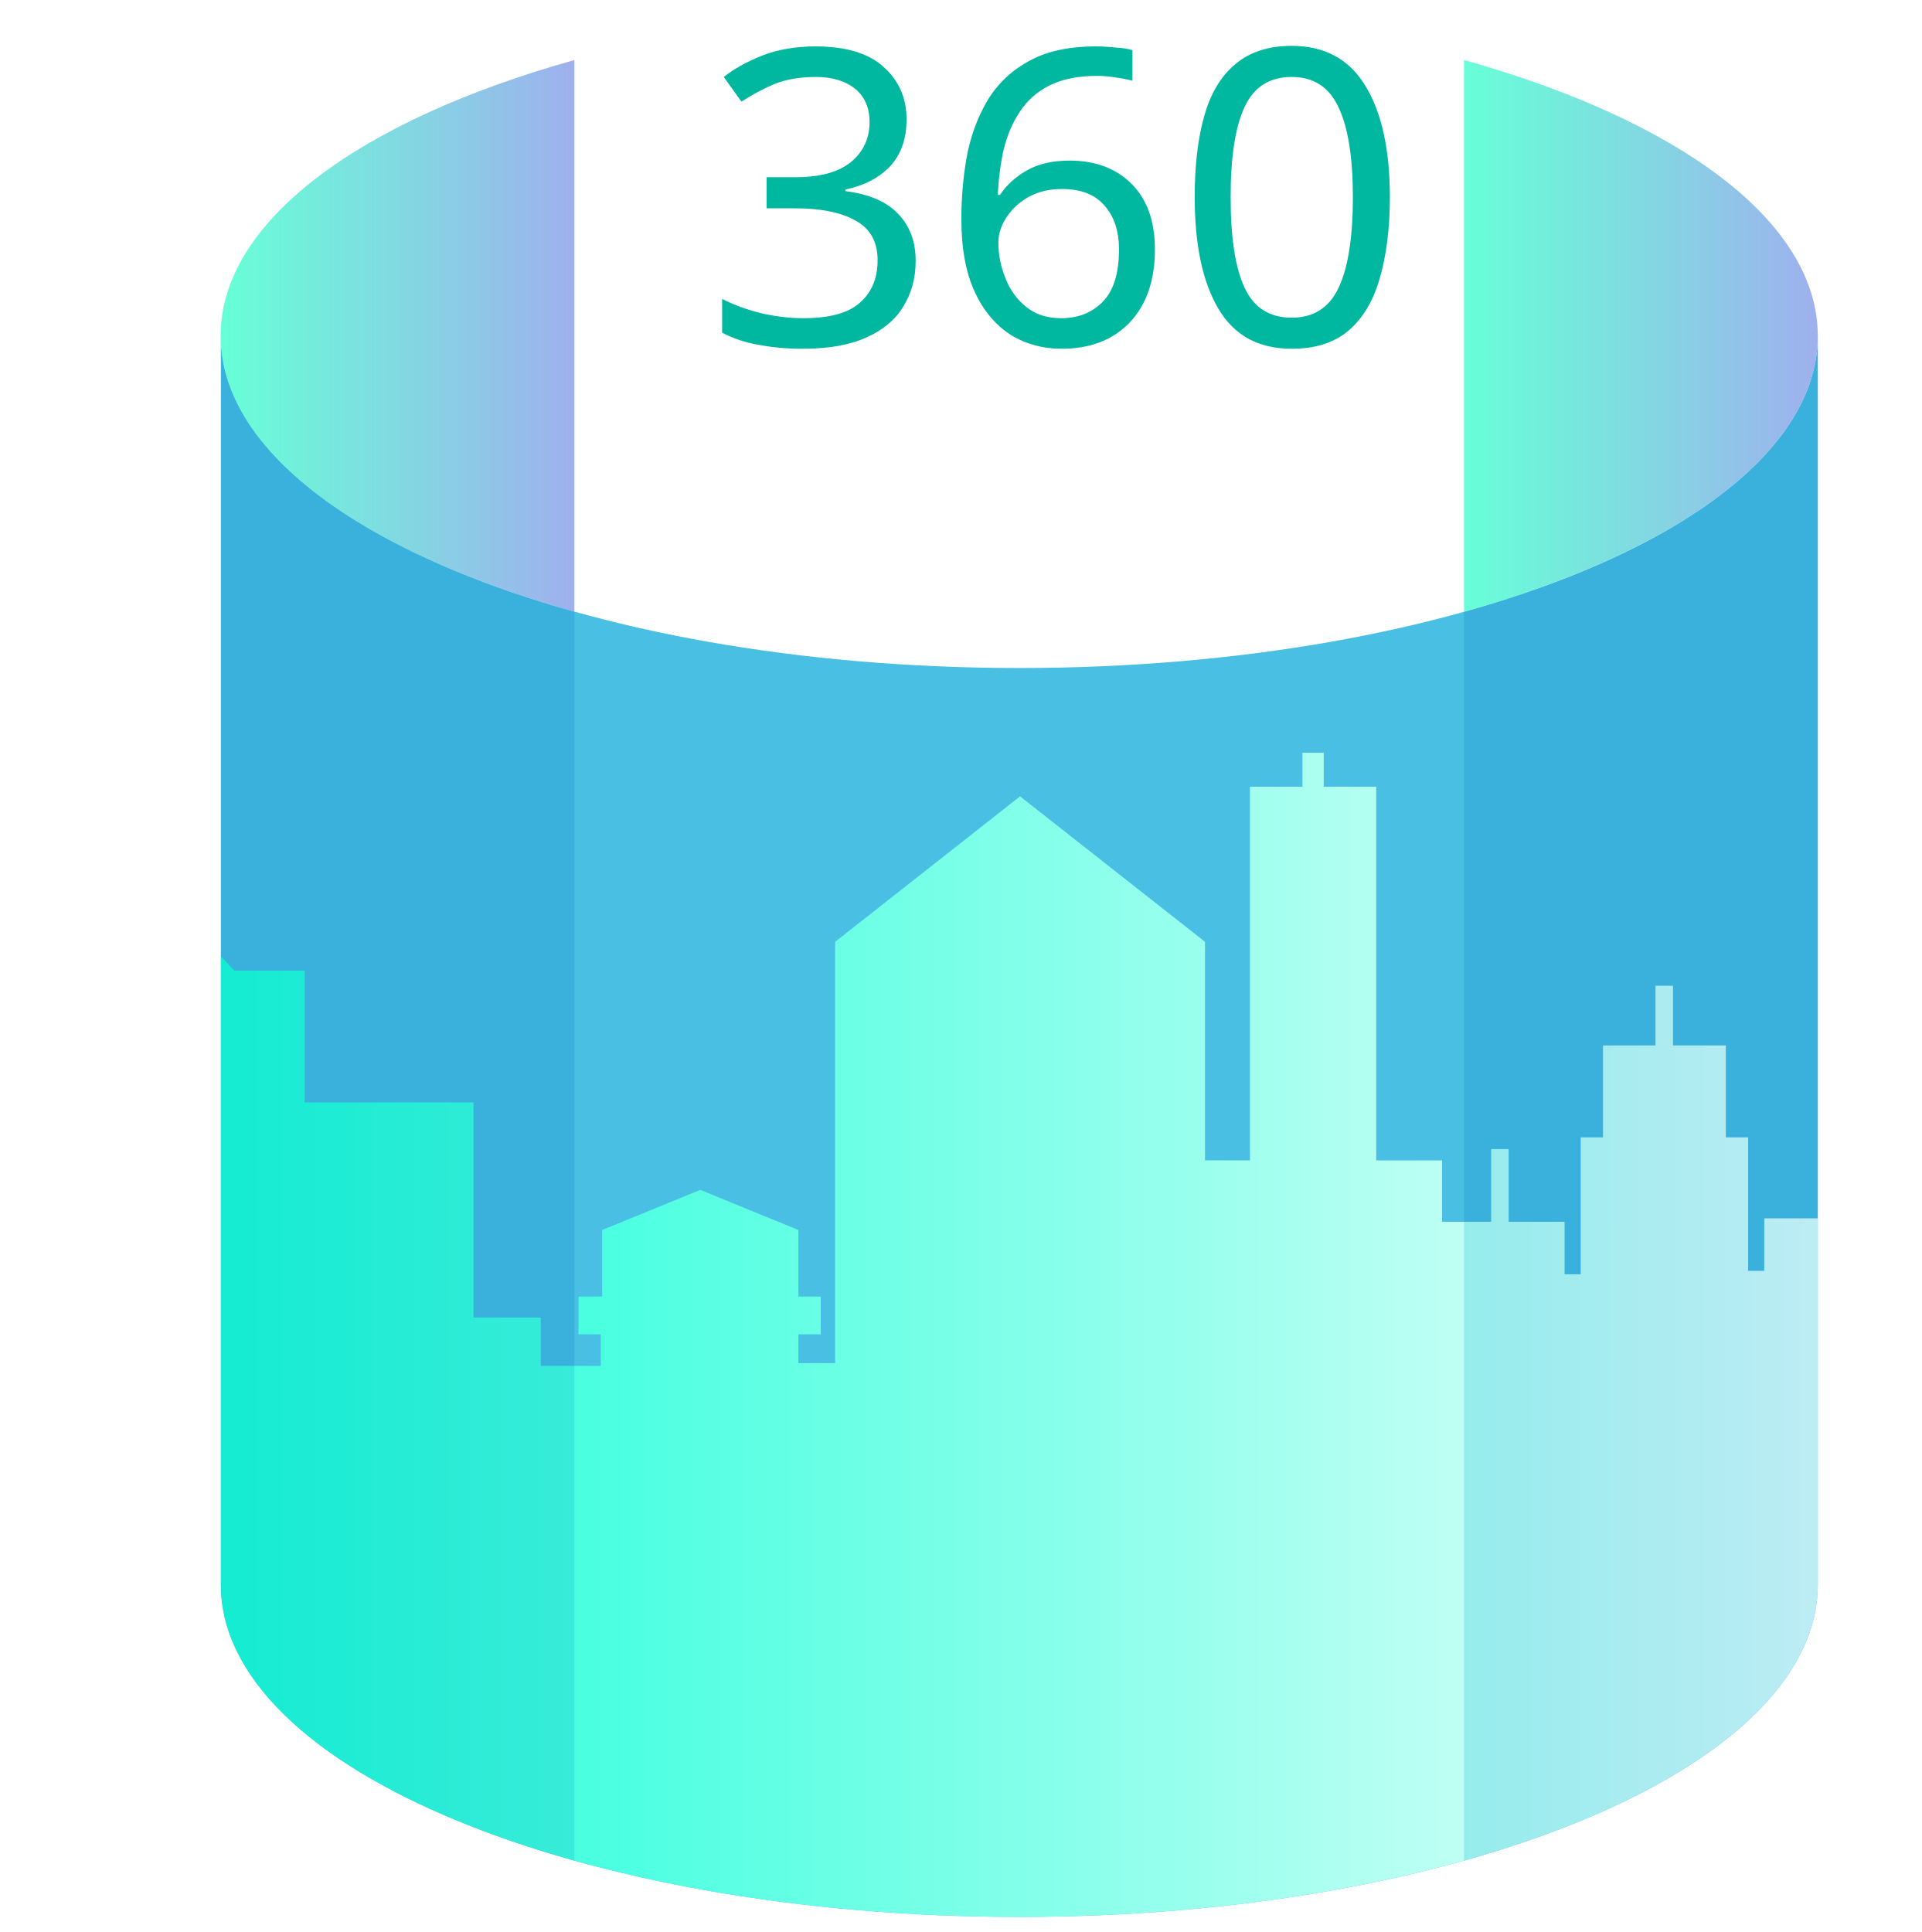
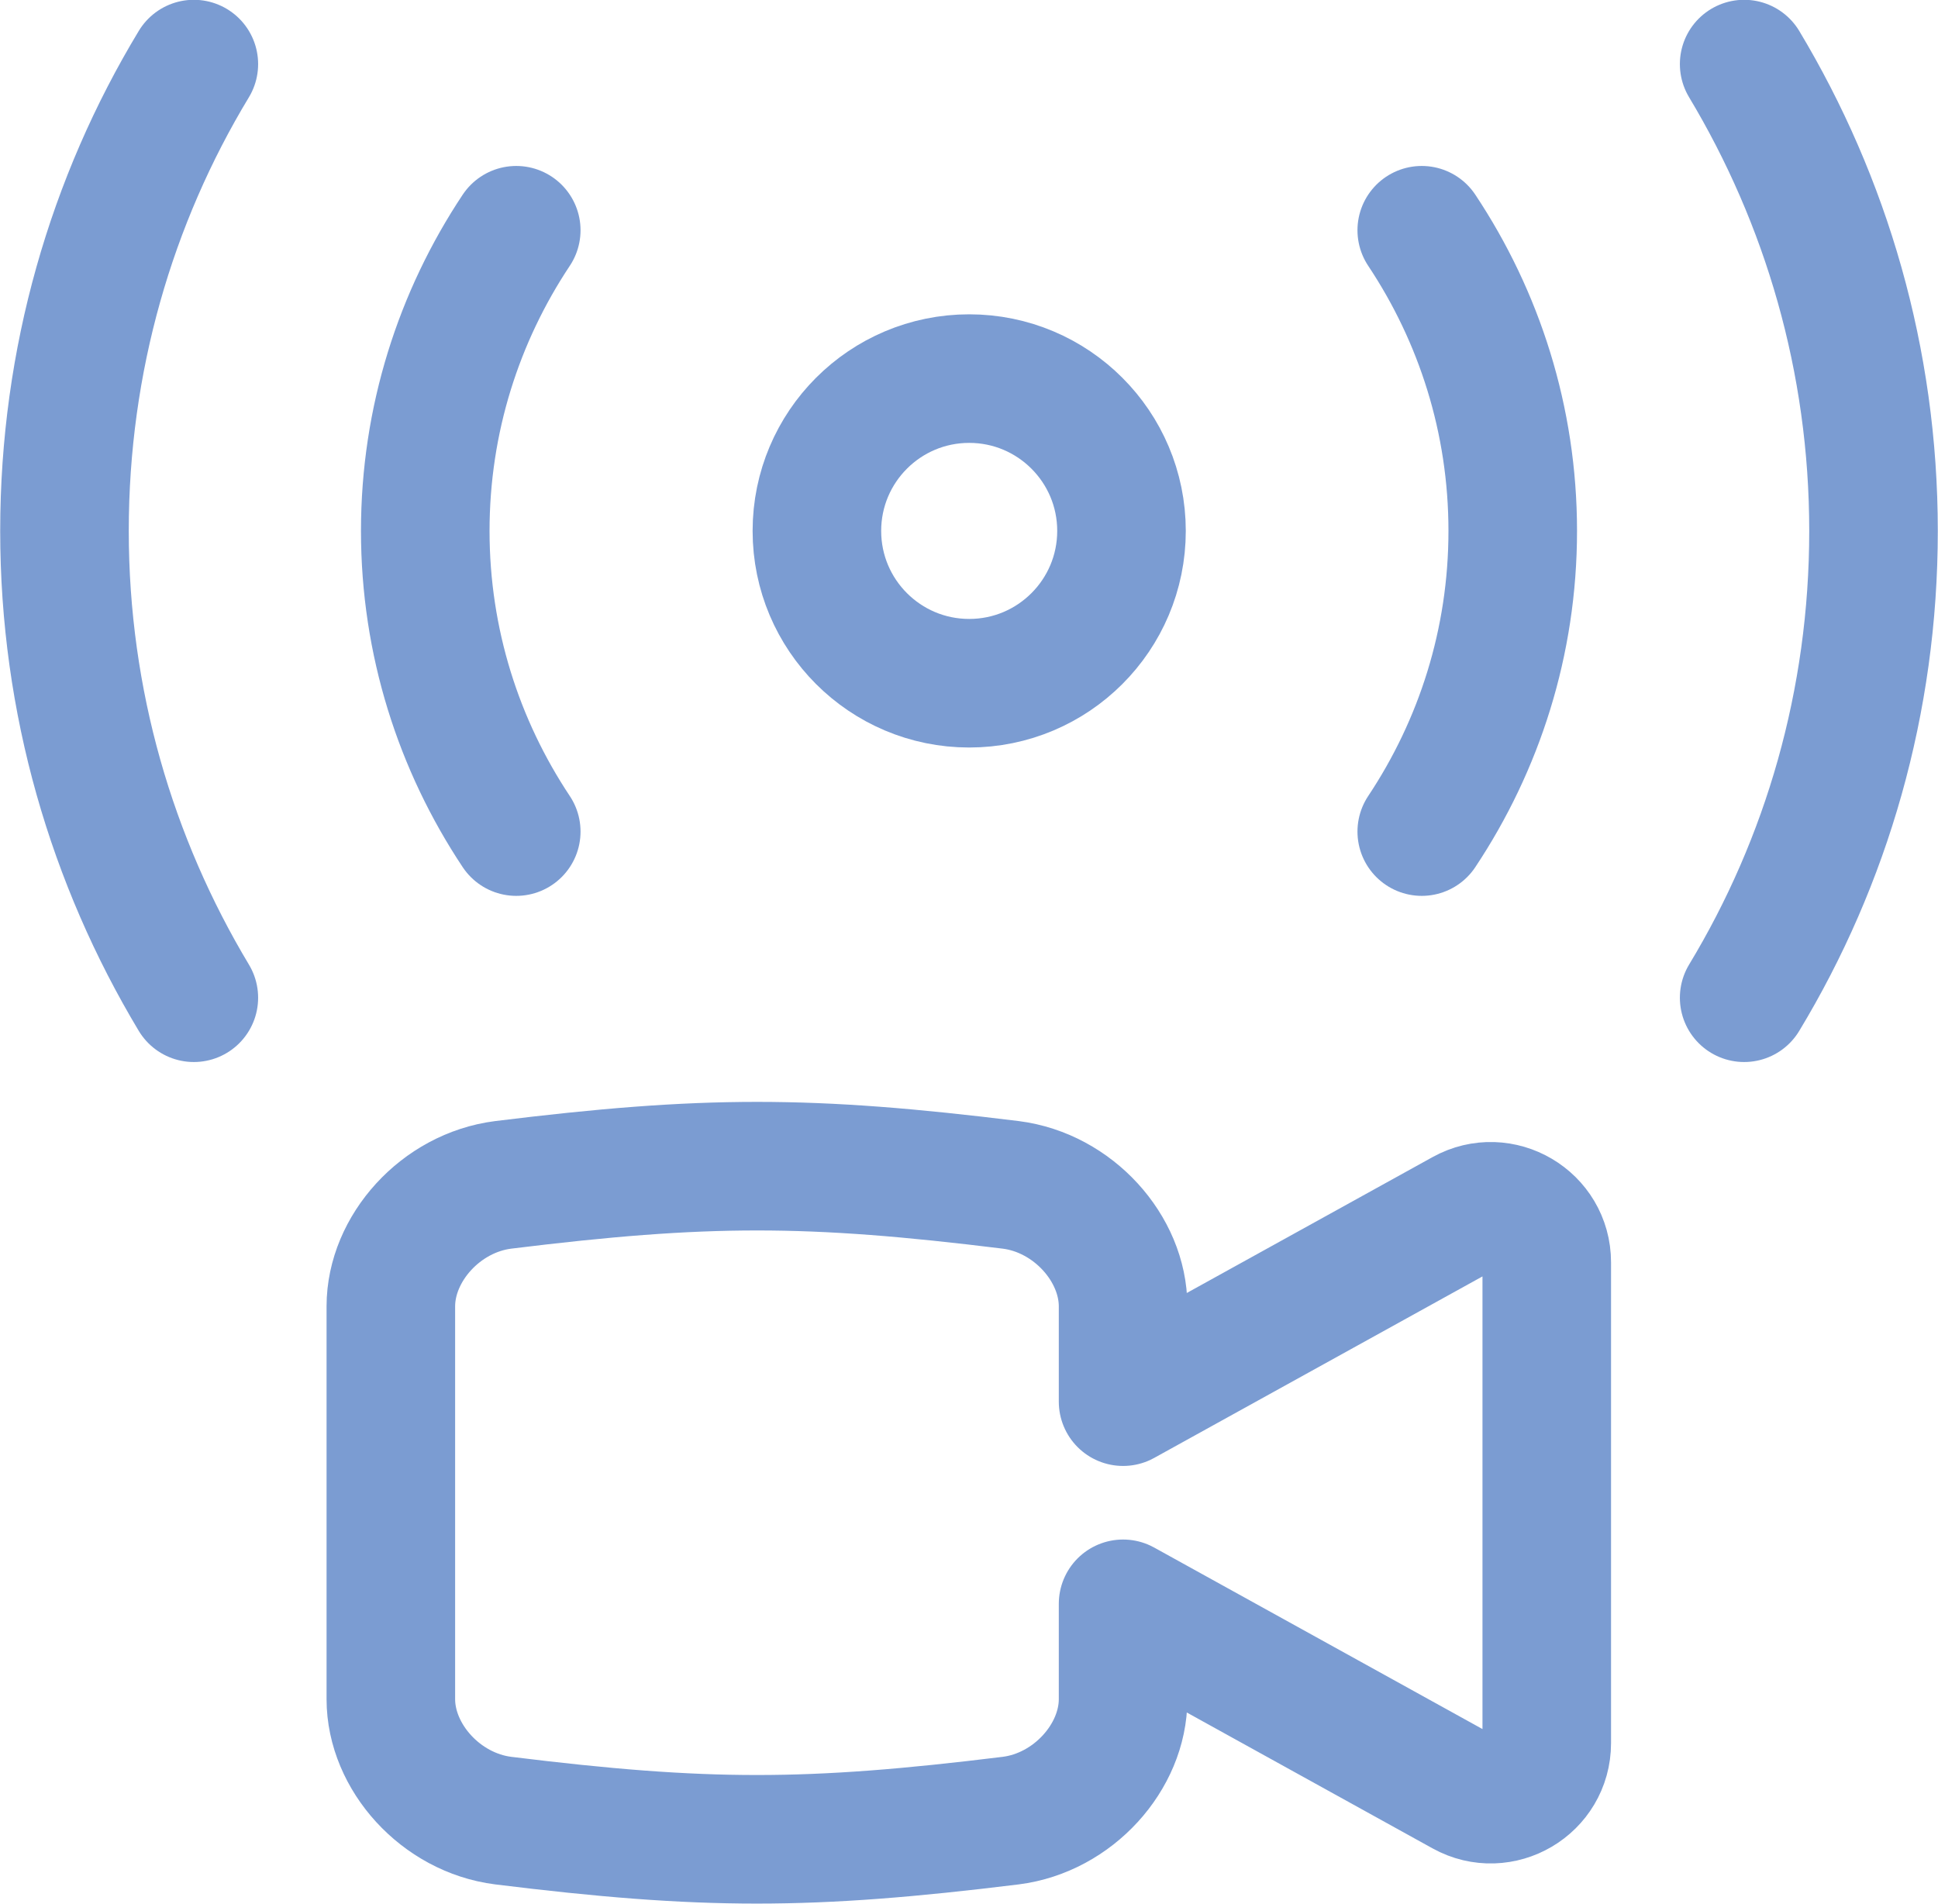
- <svg xmlns="http://www.w3.org/2000/svg" xmlns:xlink="http://www.w3.org/1999/xlink" viewBox="0 0 56 56.31">
+ <svg xmlns="http://www.w3.org/2000/svg" id="_Слой_1" data-name="Слой 1" viewBox="0 0 48.99 48.11">
  <defs>
    <style>
      .cls-1 {
-         clip-path: url(#clippath);
-       }
- 
-       .cls-2 {
        fill: none;
-       }
- 
-       .cls-2, .cls-3, .cls-4, .cls-5, .cls-6 {
-         stroke-width: 0px;
-       }
- 
-       .cls-3 {
-         fill: url(#_Безымянный_градиент_15-2);
-       }
- 
-       .cls-4 {
-         fill: url(#_111);
-       }
- 
-       .cls-5 {
-         fill: url(#_Безымянный_градиент_15);
-       }
- 
-       .cls-7 {
-         isolation: isolate;
-       }
- 
-       .cls-8 {
-         fill: #00b7a0;
-         font-family: MyriadPro-Regular, 'Myriad Pro';
-         font-size: 12px;
-       }
- 
-       .cls-9 {
-         mix-blend-mode: multiply;
-         opacity: .3;
-       }
- 
-       .cls-6 {
-         fill: #48bfe3;
+         stroke: #7b9cd2;
+         stroke-linecap: round;
+         stroke-linejoin: round;
+         stroke-width: 3.25px;
      }
    </style>
-     <linearGradient id="_Безымянный_градиент_15" data-name="Безымянный градиент 15" x1="6.43" y1="9.79" x2="16.74" y2="9.79" gradientUnits="userSpaceOnUse">
-       <stop offset="0" stop-color="#67ffd7" />
-       <stop offset=".54" stop-color="#83d6e2" />
-       <stop offset="1" stop-color="#9fb0ee" />
-     </linearGradient>
-     <linearGradient id="_Безымянный_градиент_15-2" data-name="Безымянный градиент 15" x1="42.67" x2="52.98" xlink:href="#_Безымянный_градиент_15" />
-     <clipPath id="clippath">
-       <path class="cls-2" d="m29.71,19.47c-12.85,0-23.27-4.34-23.27-9.68v36.4h0c0,5.35,10.42,9.68,23.27,9.68s23.27-4.34,23.27-9.68h0V9.79c0,5.35-10.42,9.68-23.27,9.68Z" />
-     </clipPath>
-     <linearGradient id="_111" data-name="111" x1="0" y1="39.13" x2="56" y2="39.13" gradientUnits="userSpaceOnUse">
-       <stop offset="0" stop-color="#00ffd5" />
-       <stop offset=".18" stop-color="#29ffdb" />
-       <stop offset=".59" stop-color="#91ffec" />
-       <stop offset="1" stop-color="#fff" />
-     </linearGradient>
  </defs>
-   <g class="cls-7">
-     <g id="OBJECTS">
-       <g>
-         <path class="cls-6" d="m29.71,19.47c-12.85,0-23.27-4.34-23.27-9.68v36.4h0c0,5.35,10.42,9.68,23.27,9.68s23.27-4.34,23.27-9.68h0V9.79c0,5.35-10.42,9.68-23.27,9.68Z" />
-         <g>
-           <path class="cls-5" d="m16.74,1.75c-6.22,1.74-10.31,4.69-10.31,8.04s4.09,6.3,10.31,8.04V1.75Z" />
-           <path class="cls-3" d="m42.67,1.75v16.08c6.22-1.74,10.31-4.69,10.31-8.04s-4.09-6.3-10.31-8.04Z" />
-         </g>
-         <g class="cls-1">
-           <path class="cls-4" d="m0,56.31v-19.78h1.98v-.94h-.47v-.84h.47v-.51h-.47v-.84h.47v-.59h-.47v-.84h.47v-.51h-.47v-.84h.47v-2.33h1.75l1.55-1.65,1.55,1.65h2.05v3.84h4.92v6.27h1.96v1.41h1.75v-.92h-.65v-1.1h.69v-1.94l2.86-1.17,2.86,1.17v1.94h.65v1.1h-.65v.84h1.07v-12.28l5.39-4.24,5.39,4.24v6.37h1.31v-10.89h1.53v-.99h.62v.99h1.53v10.89h1.92v1.79h1.43v-2.12h.51v2.12h1.63v1.53h.47v-3.99h.65v-2.68h1.53v-1.74h.51v1.74h1.54v2.68h.65v3.89h.47v-1.53h1.63v-2.12h.51v2.12h1.45v1.53h.98v19.26H0Z" />
-         </g>
-         <g class="cls-9">
-           <path class="cls-6" d="m16.74,17.83c-6.22-1.74-10.31-4.69-10.31-8.04v36.4c0,3.35,4.09,6.3,10.31,8.04V17.83Z" />
-           <path class="cls-6" d="m42.67,17.83v36.4c6.22-1.74,10.31-4.69,10.31-8.04V9.79c0,3.35-4.09,6.3-10.31,8.04Z" />
-         </g>
-         <text class="cls-8" transform="translate(20.5 10.04)">
-           <tspan x="0" y="0">360</tspan>
-         </text>
-       </g>
-     </g>
-   </g>
+   <circle class="cls-1" cx="24.5" cy="13.42" r="3.85" />
+   <path class="cls-1" d="M35.94,5.82c1.45,2.18,2.3,4.79,2.3,7.6s-.85,5.42-2.3,7.6" />
+   <path class="cls-1" d="M44.09,25.22c2.08-3.44,3.27-7.48,3.27-11.8s-1.2-8.35-3.27-11.8" />
+   <path class="cls-1" d="M13.05,21.02c-1.45-2.18-2.3-4.79-2.3-7.6s.85-5.42,2.3-7.6" />
+   <path class="cls-1" d="M4.9,1.62c-2.08,3.44-3.27,7.48-3.27,11.8s1.2,8.35,3.27,11.8" />
+   <path class="cls-1" d="M37,30.67l-8.61,4.76v-2.41c0-1.46-1.26-2.87-2.84-3.07-5.1-.63-7.72-.63-12.83,0-1.58.2-2.84,1.61-2.84,3.07,0,4.78,0,5.15,0,9.93,0,1.46,1.26,2.87,2.84,3.07,5.1.63,7.72.63,12.83,0,1.58-.2,2.84-1.61,2.84-3.07v-2.41l8.61,4.76c.94.52,2.1-.16,2.1-1.24v-12.15c0-1.08-1.16-1.76-2.1-1.24Z" />
</svg>
